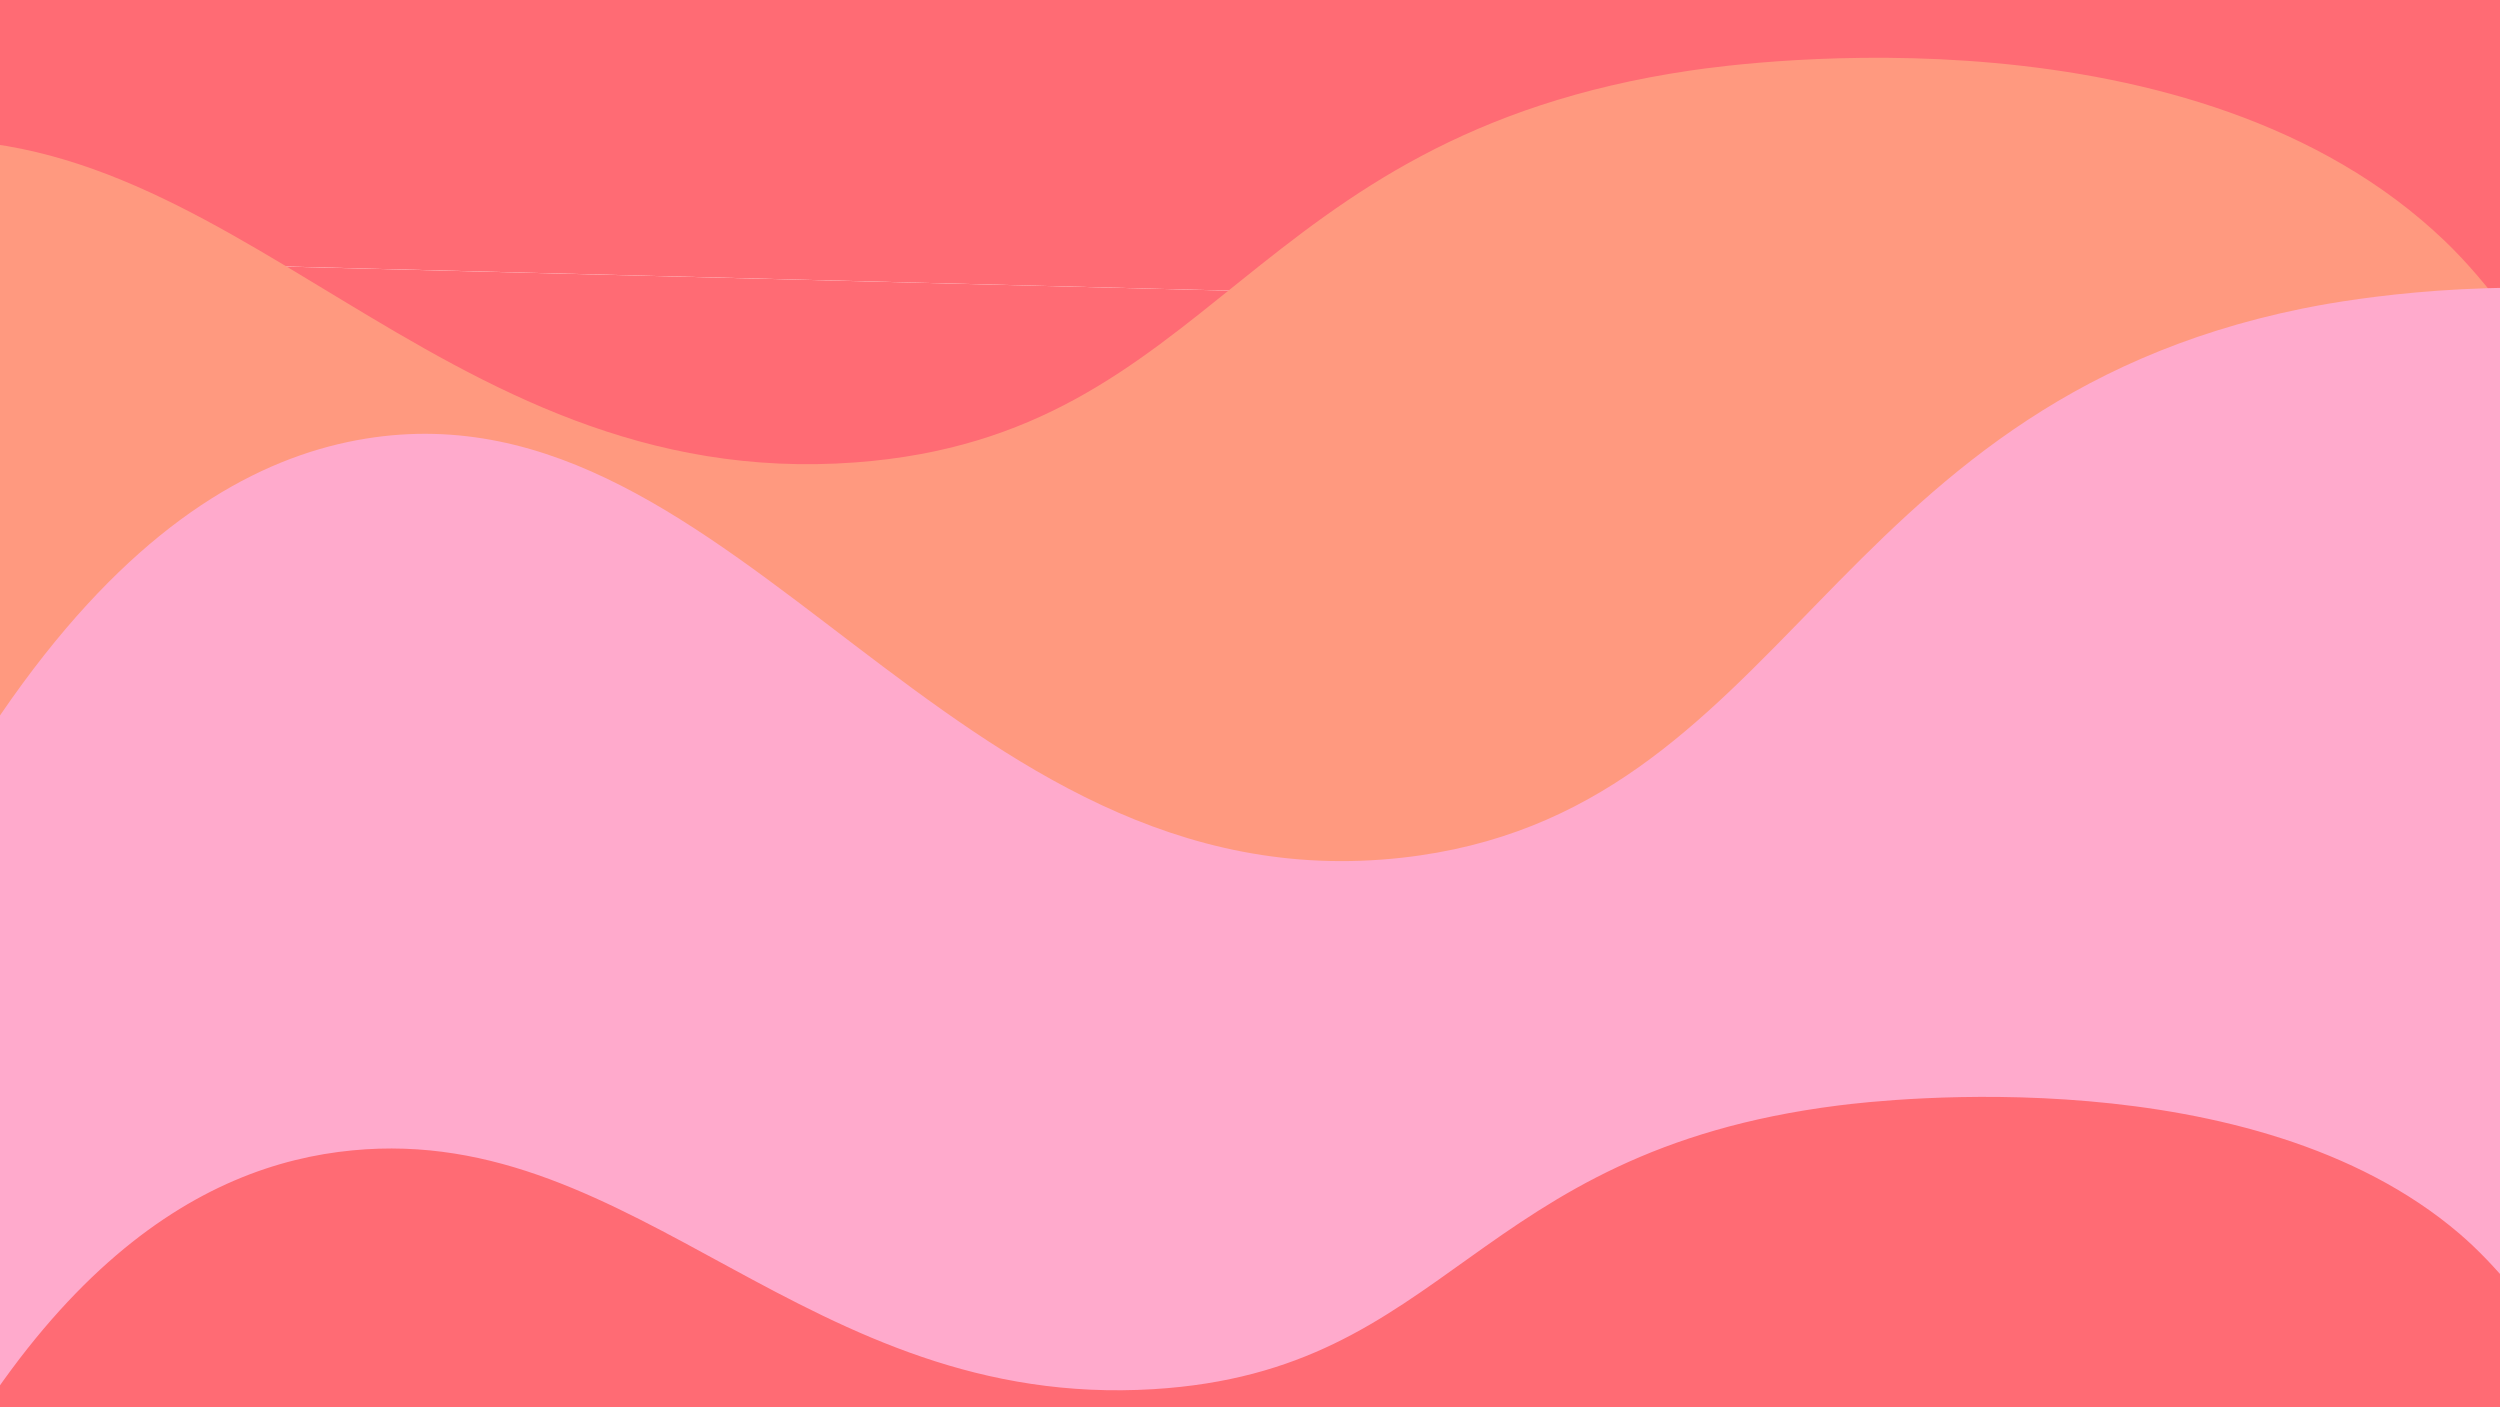
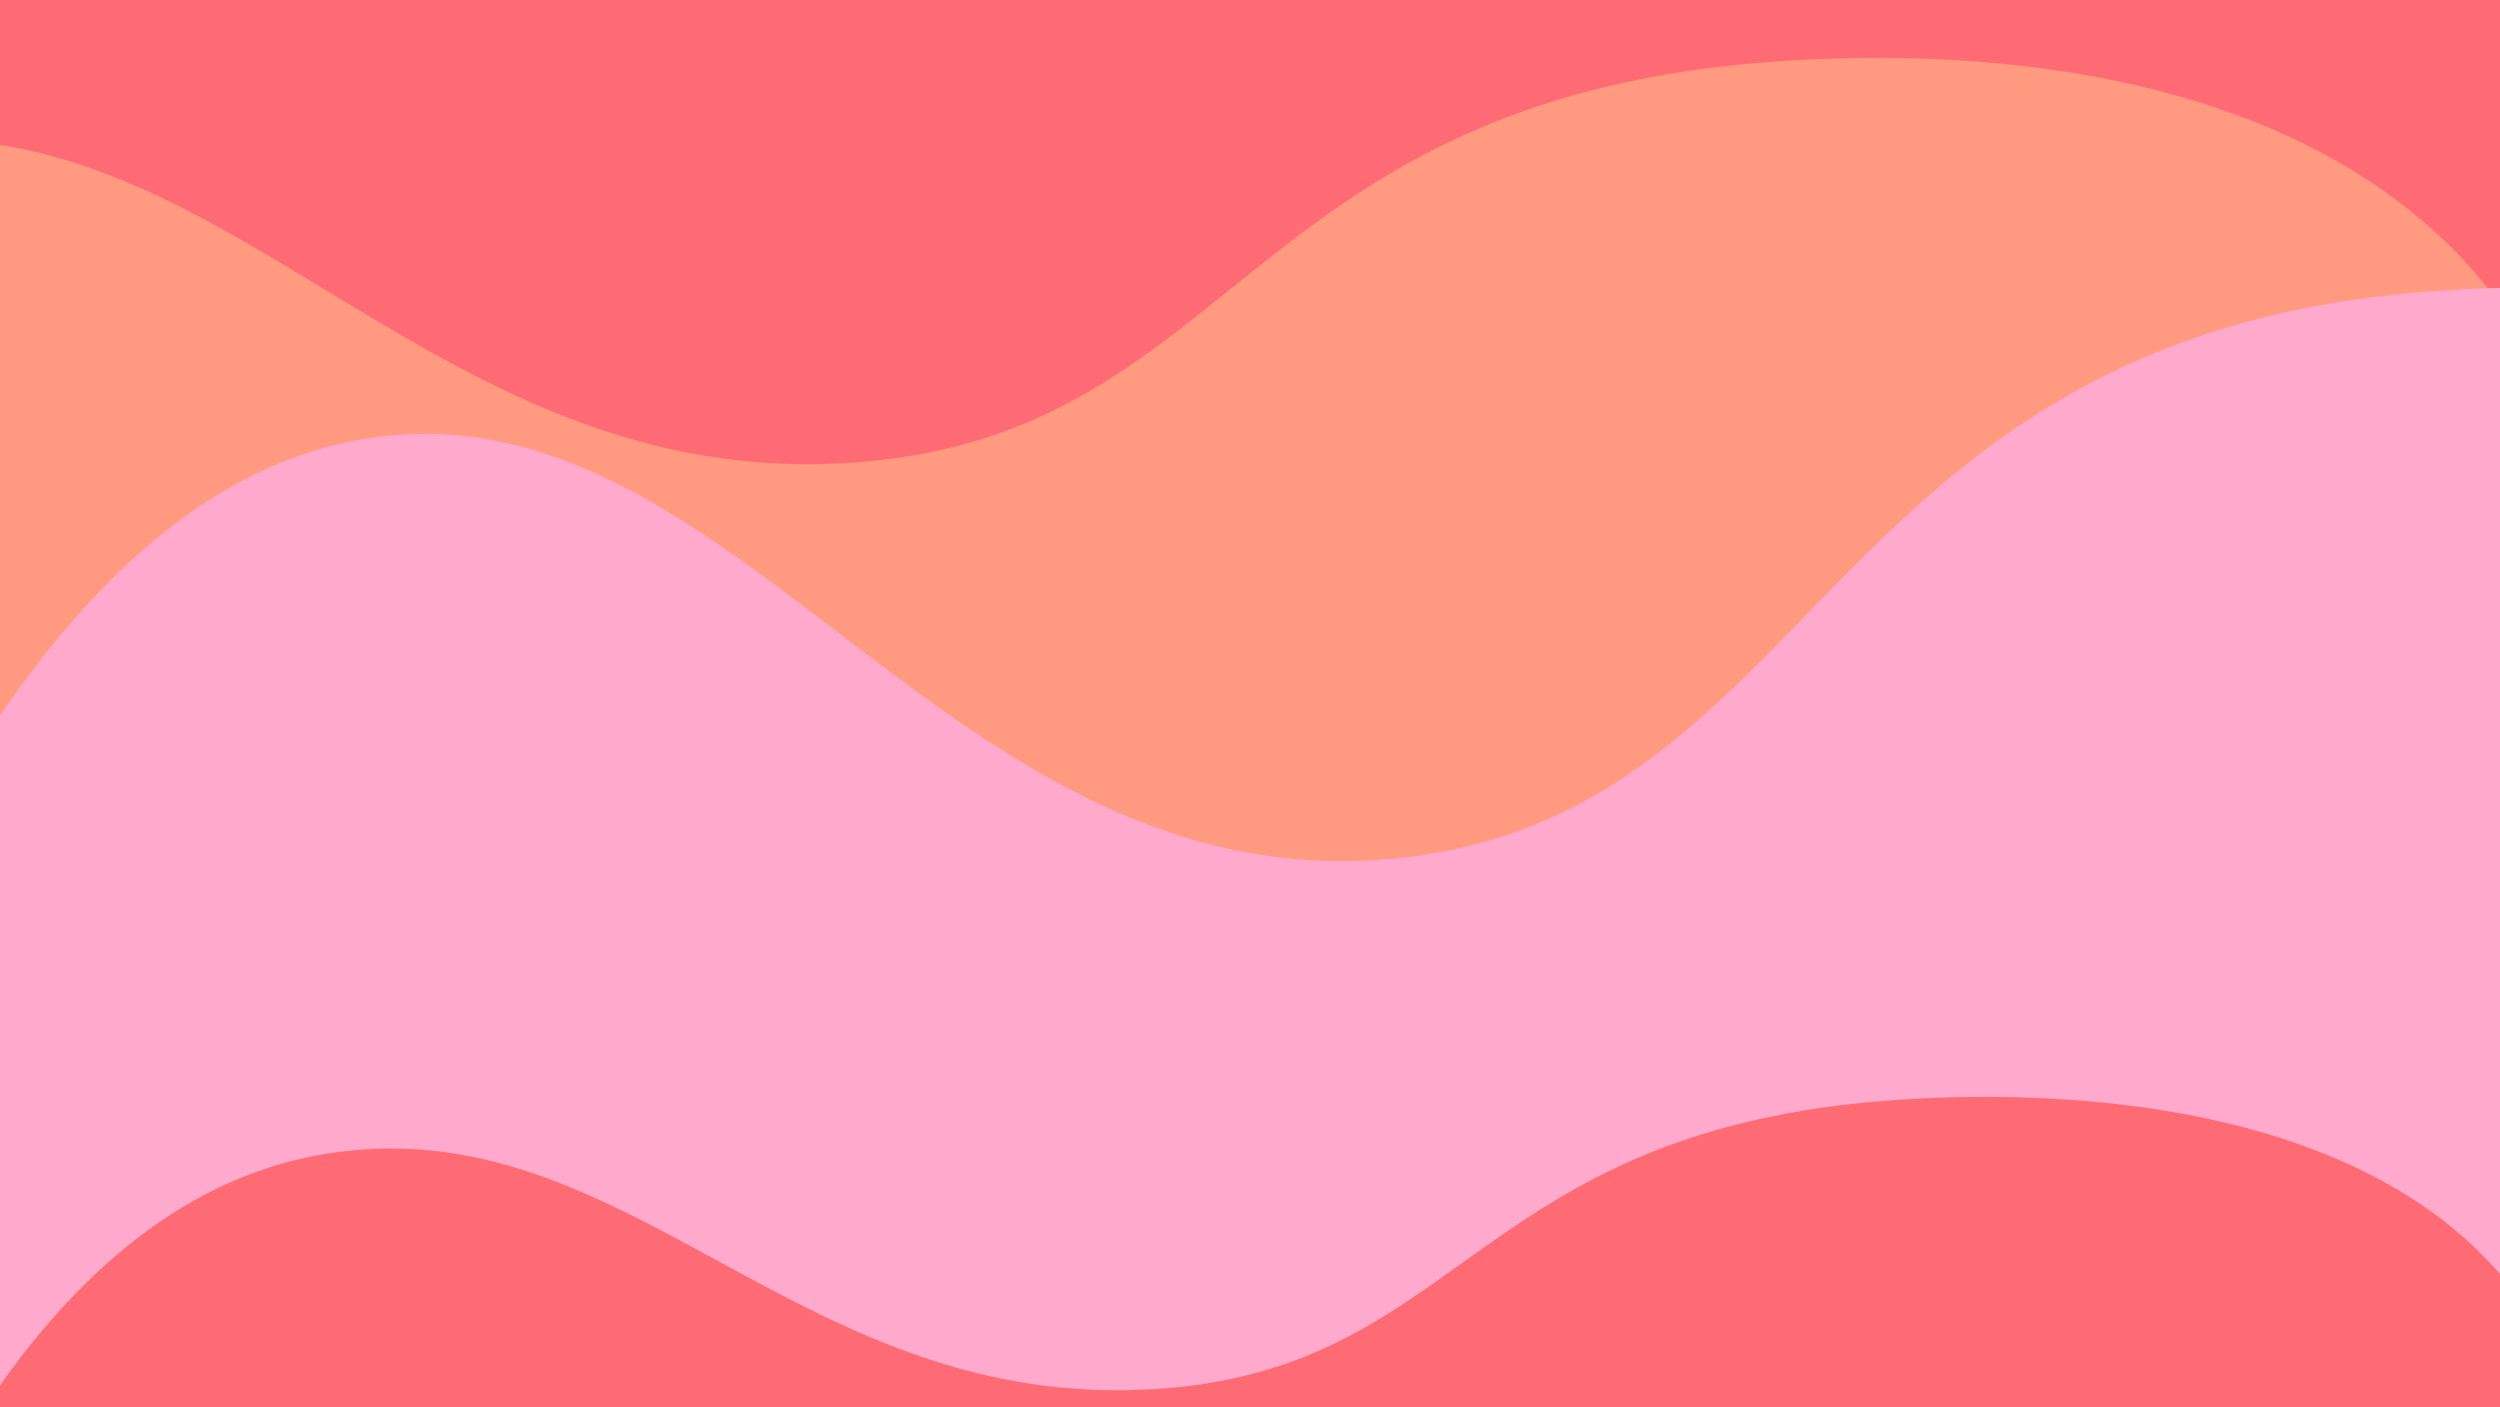
<svg xmlns="http://www.w3.org/2000/svg" width="26.67in" height="15in" viewBox="0 0 1920 1080">
  <defs>
-     <style>.a{fill:#ff6b74;}.b{fill:#ff997f;}.c{fill:#fac;}</style>
+     <style>.a,.b{fill:#ff6b74;}.b{stroke:#ff6b74;stroke-miterlimit:10;stroke-width:64px;}.c{fill:#ff997f;}.d{fill:#fac;}</style>
  </defs>
  <path class="a" d="M-110.3,196.4C12.3-162,157-254.1,271.3-267.2,490.5-292.5,620-30.1,886.9-49.6c228-16.6,242.9-216.2,526-258.6,34.6-5.2,318.5-44,477,117,111.4,113.2,237.8,444.7,30.5,439.4l-1799.3-46Z" />
-   <path class="a" d="M181.9,430.8c212.6,211.7,804.6-24.4,804.6-24.4l-26-182.7L184.3,203.9Z" />
-   <path class="b" d="M-557.2,644.79C-406,232.13-229.4,125.34-90.3,109.39c266.8-30.55,422.7,270,747.4,245.78,277.4-20.74,296.7-250.17,641.2-301,42.2-6.23,387.7-52.83,579.5,131C2012.6,314.5,2164.4,694.56,1912.3,690Z" />
-   <path class="c" d="M-228.1,1075.4c169-565.4,359.8-714.3,509-738.5,286.1-46.4,448,360.7,795.9,321.9,297.3-33.2,321.9-346.4,691.6-421.8,45.2-9.2,415.9-79,618.1,168.4,142.1,173.9,298.1,689.5,28.4,687.7Z" />
+   <path class="b" d="M181.9,430.8c212.6,211.7,804.6-24.4,804.6-24.4l-26-182.7L184.3,203.9Z" />
+   <path class="c" d="M-557.2,644.8C-406,232.1-229.4,125.3-90.3,109.4c266.8-30.6,422.7,270,747.4,245.8,277.4-20.7,296.7-250.2,641.2-301,42.2-6.2,387.7-52.8,579.5,131,134.8,129.3,286.6,509.3,34.5,504.7Z" />
+   <path class="d" d="M-228.1,1075.4c169-565.4,359.8-714.3,509-738.5,286.1-46.4,448,360.7,795.9,321.9,297.3-33.2,321.9-346.4,691.6-421.8,45.2-9.2,415.9-79,618.1,168.4,142.1,173.9,298.1,689.5,28.4,687.7Z" />
  <path class="a" d="M-111.2,1274.2c122.6-302,267.3-379.6,381.7-390.6C489.7,862.3,619.2,1083.4,886,1067c228-14,242.9-182.1,526-217.9,34.6-4.4,318.5-37.1,477,98.5,111.4,95.4,237.8,374.7,30.5,370.2Z" />
</svg>
